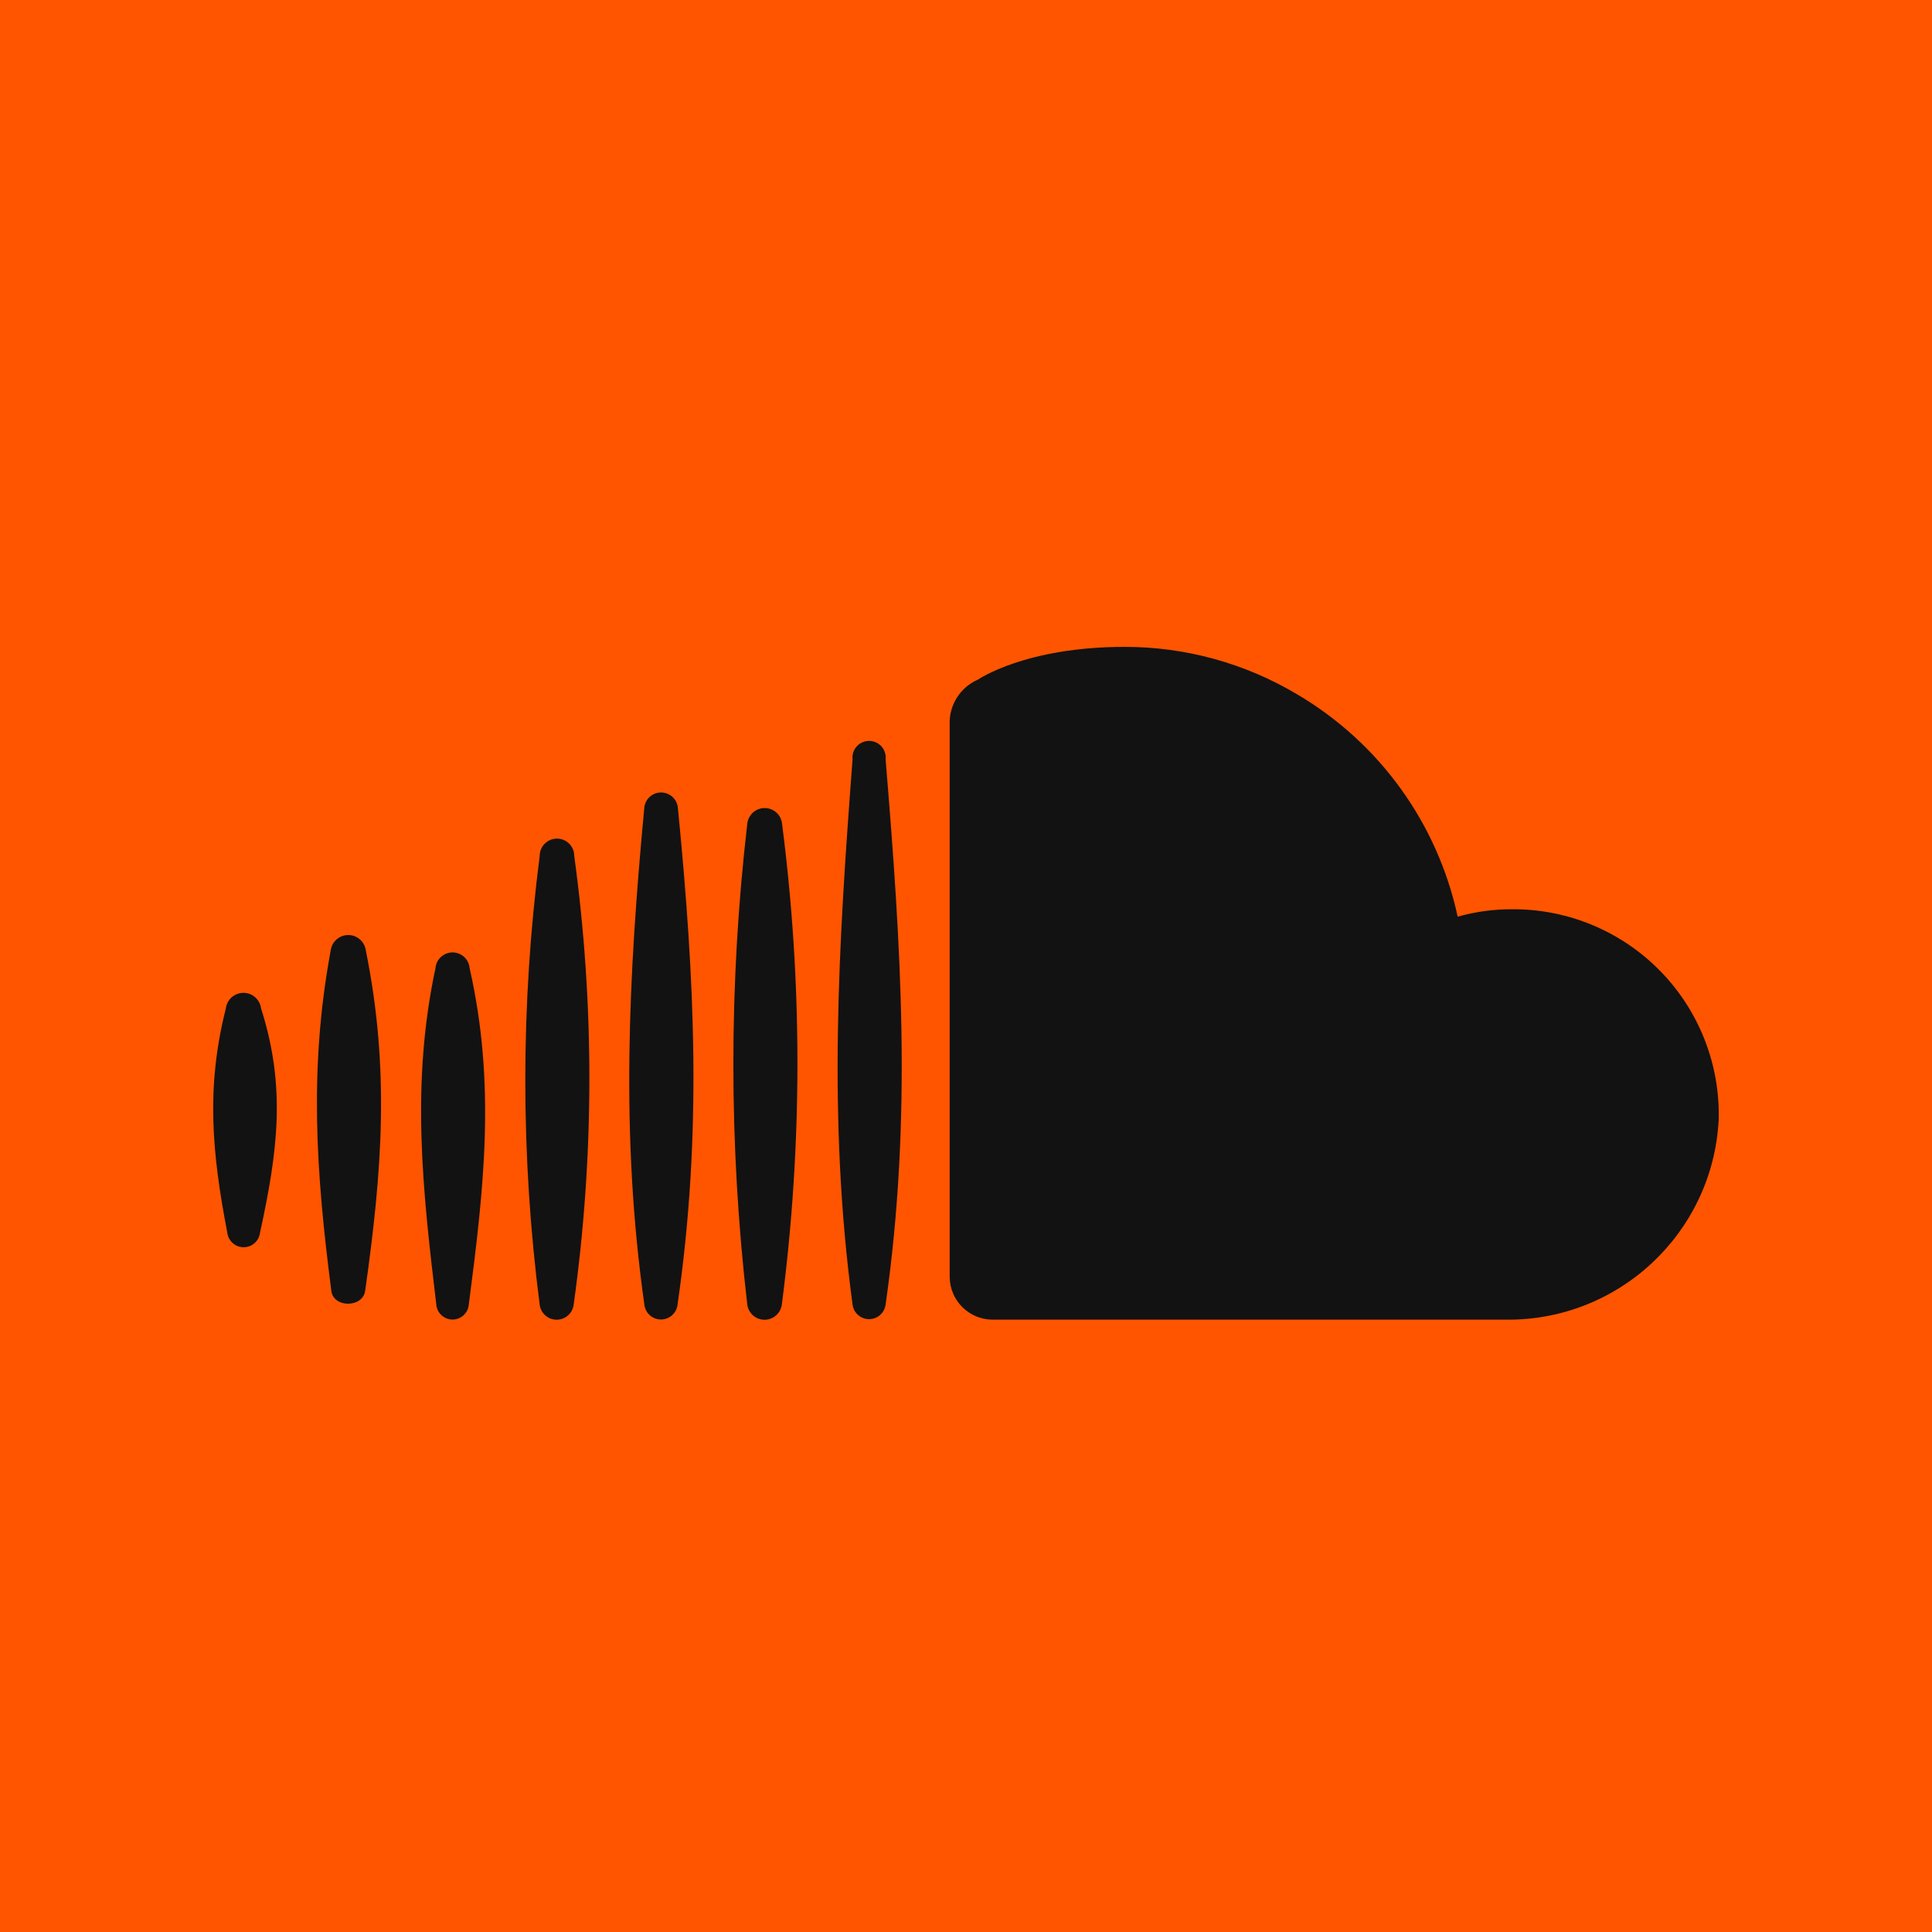
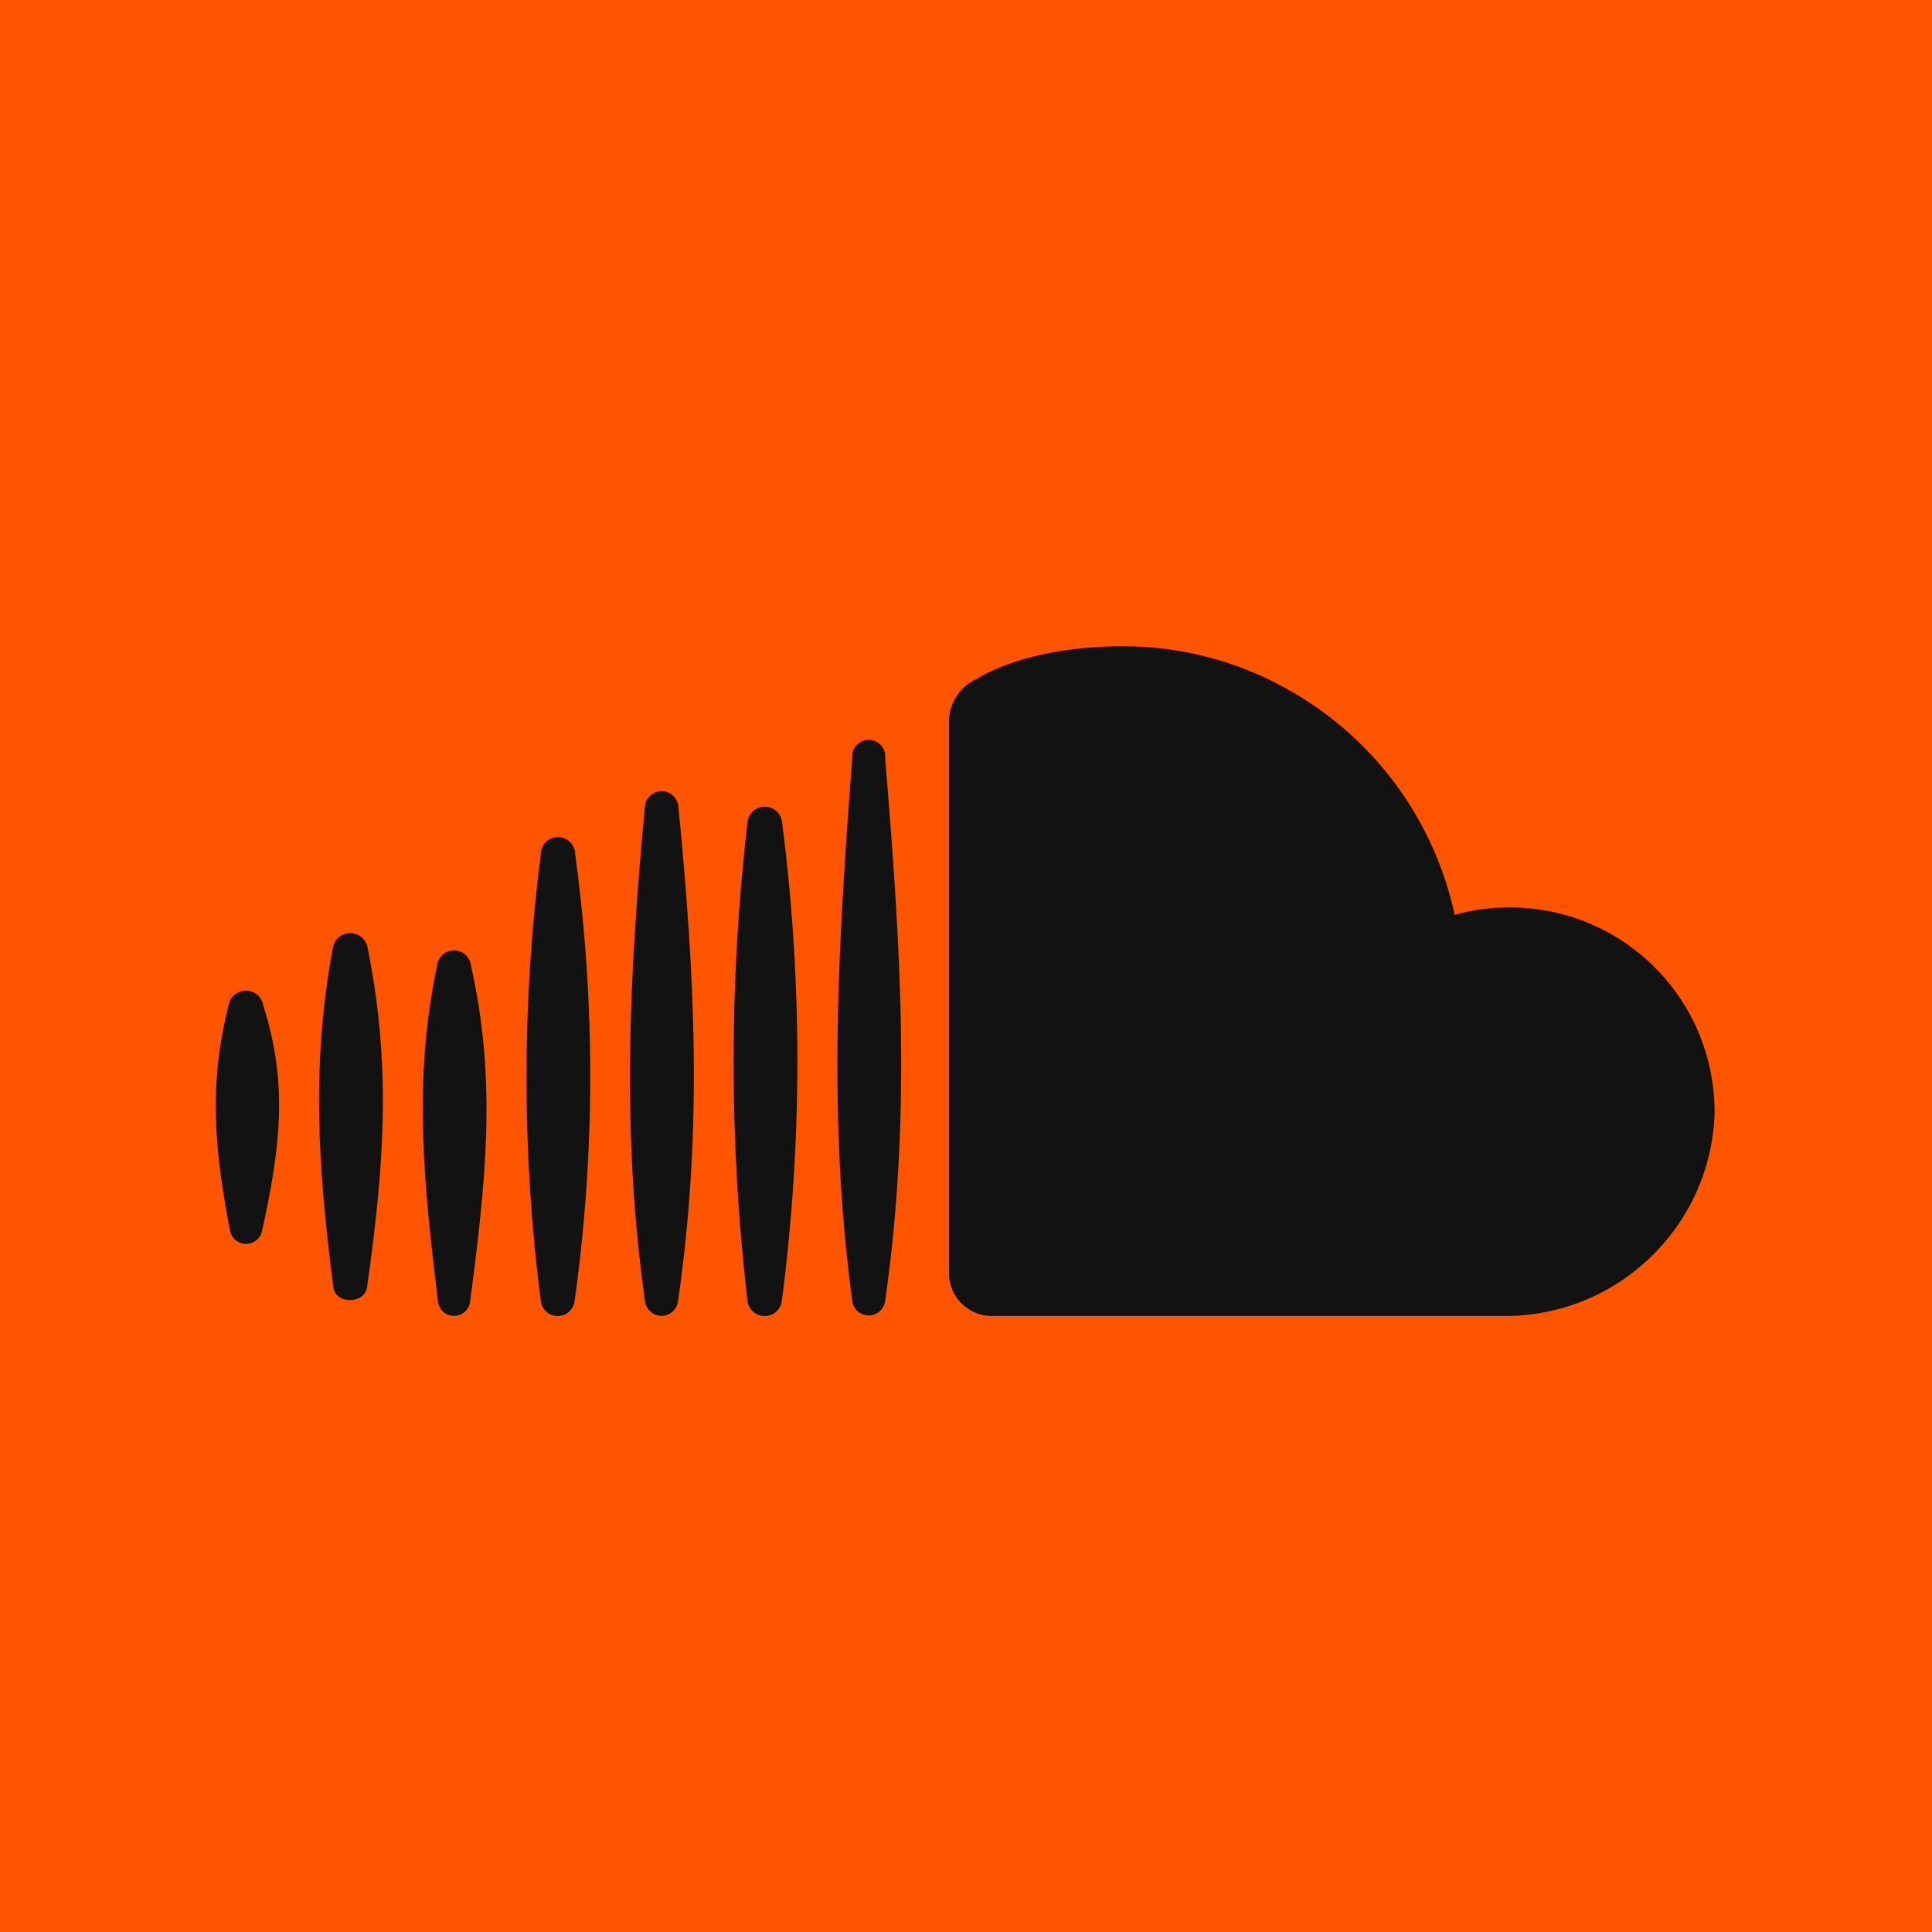
<svg xmlns="http://www.w3.org/2000/svg" fill="none" viewBox="0 0 32 32">
  <defs>
    <clipPath id="soundcloud-unmasked__a">
      <path fill="#fff" d="M3.25 3.25h25.5v25.5H3.25z" />
    </clipPath>
  </defs>
  <path fill="#FF5500" d="M0 0h32v32H0z" />
-   <g clip-path="url(#soundcloud-unmasked__a)">
-     <g transform="translate(.353 .6496) scale(.97791)">
-       <path fill="#121212" fill-rule="evenodd" d="M28.748 18.317a3.57 3.57 0 0 1-3.615 3.37h-8.688a.729.729 0 0 1-.721-.724v-9.355a.797.797 0 0 1 .48-.762s.799-.554 2.482-.554a5.695 5.695 0 0 1 2.922.803 5.781 5.781 0 0 1 2.72 3.767c.3-.085.61-.127.921-.126a3.478 3.478 0 0 1 3.5 3.581h-.001ZM14.639 12.2c.262 3.173.453 6.067 0 9.23a.282.282 0 0 1-.56 0c-.423-3.137-.239-6.085 0-9.23a.282.282 0 1 1 .56 0Zm-1.758 9.232a.295.295 0 0 1-.585 0 35.28 35.28 0 0 1 0-8.144.296.296 0 0 1 .589 0c.349 2.704.347 5.44-.004 8.144Zm-1.761-8.42c.285 2.908.415 5.513-.004 8.413a.283.283 0 0 1-.564 0c-.405-2.863-.269-5.542 0-8.412a.285.285 0 0 1 .284-.255c.146 0 .268.11.284.255Zm-1.765 8.424a.29.29 0 0 1-.575 0 29.789 29.789 0 0 1 0-7.604.292.292 0 0 1 .585 0 27.788 27.788 0 0 1-.01 7.604Zm-1.762-5.703c.446 1.972.245 3.713-.017 5.723a.276.276 0 0 1-.544 0c-.238-1.982-.435-3.764-.017-5.723a.29.29 0 0 1 .578 0Zm-1.758-.3c.408 2.02.276 3.731-.01 5.758-.034.3-.547.303-.575 0-.258-1.996-.38-3.758-.01-5.757a.3.3 0 0 1 .595 0Zm-1.775.98c.428 1.34.282 2.428-.017 3.802a.279.279 0 0 1-.554 0c-.259-1.347-.364-2.459-.024-3.802a.3.3 0 0 1 .595 0Z" clip-rule="evenodd" />
+   <g transform="translate(0.0585 0.0375) scale(0.9955)">
+     <g clip-path="url(#soundcloud-unmasked__a)">
+       <g transform="translate(.353 .6496) scale(.97791)">
+         <path fill="#121212" fill-rule="evenodd" d="M28.748 18.317a3.57 3.57 0 0 1-3.615 3.37h-8.688a.729.729 0 0 1-.721-.724v-9.355a.797.797 0 0 1 .48-.762s.799-.554 2.482-.554a5.695 5.695 0 0 1 2.922.803 5.781 5.781 0 0 1 2.72 3.767c.3-.085.61-.127.921-.126a3.478 3.478 0 0 1 3.5 3.581h-.001ZM14.639 12.2c.262 3.173.453 6.067 0 9.23a.282.282 0 0 1-.56 0c-.423-3.137-.239-6.085 0-9.23a.282.282 0 1 1 .56 0Zm-1.758 9.232a.295.295 0 0 1-.585 0 35.28 35.28 0 0 1 0-8.144.296.296 0 0 1 .589 0c.349 2.704.347 5.44-.004 8.144Zm-1.761-8.42c.285 2.908.415 5.513-.004 8.413a.283.283 0 0 1-.564 0c-.405-2.863-.269-5.542 0-8.412a.285.285 0 0 1 .284-.255c.146 0 .268.11.284.255Zm-1.765 8.424a.29.29 0 0 1-.575 0 29.789 29.789 0 0 1 0-7.604.292.292 0 0 1 .585 0 27.788 27.788 0 0 1-.01 7.604Zm-1.762-5.703c.446 1.972.245 3.713-.017 5.723a.276.276 0 0 1-.544 0c-.238-1.982-.435-3.764-.017-5.723a.29.29 0 0 1 .578 0Zm-1.758-.3c.408 2.02.276 3.731-.01 5.758-.034.3-.547.303-.575 0-.258-1.996-.38-3.758-.01-5.757a.3.3 0 0 1 .595 0Zm-1.775.98c.428 1.34.282 2.428-.017 3.802a.279.279 0 0 1-.554 0c-.259-1.347-.364-2.459-.024-3.802a.3.3 0 0 1 .595 0Z" clip-rule="evenodd" />
+       </g>
    </g>
  </g>
</svg>
